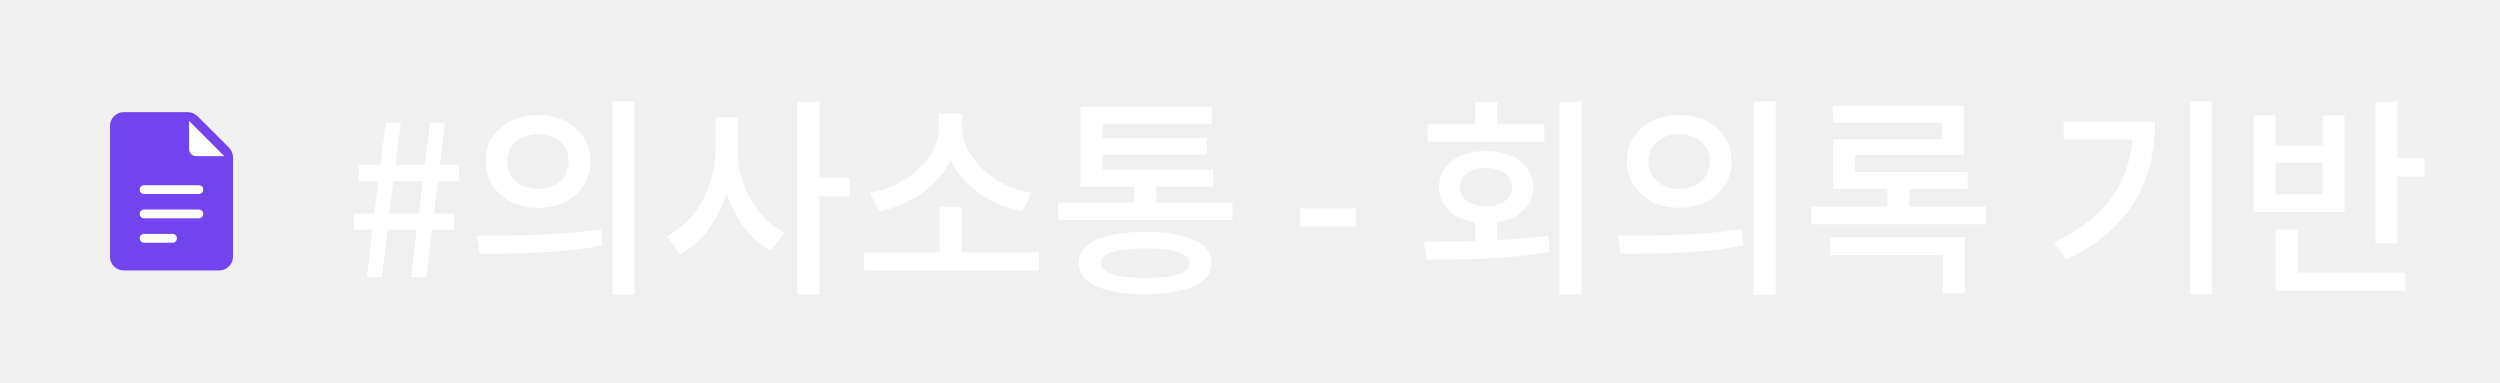
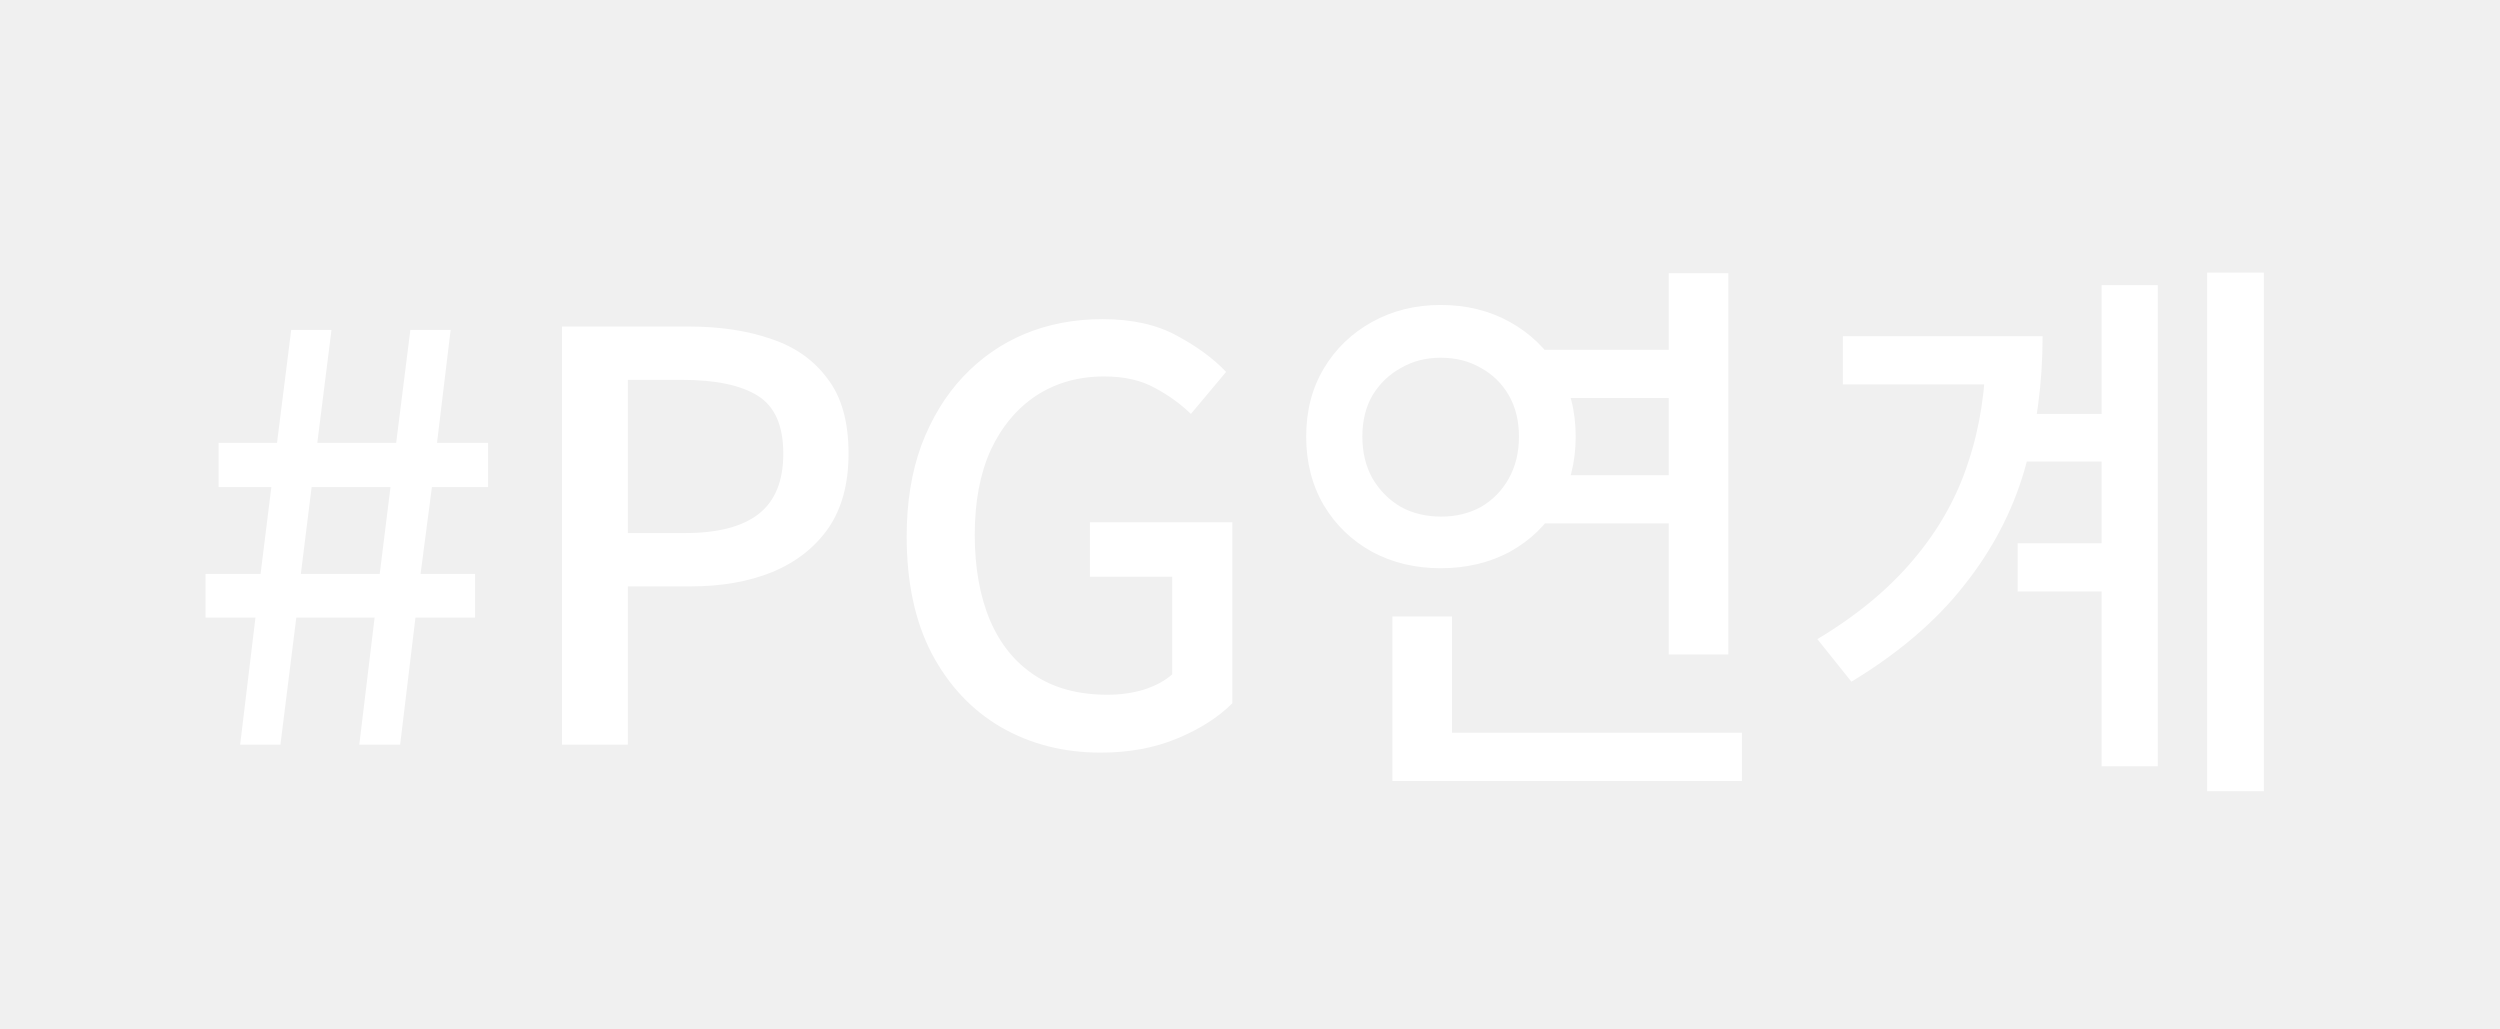
- <svg xmlns="http://www.w3.org/2000/svg" width="379" height="58" viewBox="0 0 379 58" fill="none">
-   <path d="M19 18L27 17.5L31.5 19.5L34 23.5V40H19V18Z" fill="white" />
-   <path d="M21.847 29.411H30.154C30.343 29.411 30.502 29.347 30.63 29.219C30.758 29.091 30.822 28.932 30.822 28.743C30.822 28.553 30.758 28.395 30.63 28.268C30.502 28.141 30.343 28.077 30.155 28.077H21.847C21.658 28.077 21.499 28.141 21.371 28.269C21.244 28.397 21.18 28.556 21.18 28.744C21.18 28.933 21.244 29.092 21.371 29.22C21.498 29.348 21.657 29.412 21.847 29.411ZM21.847 33.103H30.154C30.343 33.103 30.502 33.039 30.63 32.911C30.758 32.783 30.822 32.624 30.822 32.435C30.822 32.245 30.758 32.087 30.63 31.96C30.502 31.833 30.343 31.769 30.155 31.769H21.847C21.658 31.769 21.499 31.833 21.371 31.961C21.244 32.089 21.18 32.248 21.18 32.437C21.18 32.627 21.244 32.785 21.371 32.912C21.498 33.039 21.657 33.103 21.847 33.103ZM21.847 36.796H26.154C26.343 36.796 26.502 36.732 26.63 36.603C26.758 36.474 26.822 36.316 26.822 36.128C26.822 35.94 26.758 35.782 26.63 35.653C26.502 35.524 26.343 35.46 26.155 35.461H21.847C21.658 35.461 21.499 35.525 21.371 35.653C21.244 35.781 21.18 35.94 21.18 36.129C21.18 36.319 21.244 36.477 21.371 36.604C21.498 36.731 21.657 36.796 21.847 36.796ZM18.82 41C18.207 41 17.695 40.795 17.284 40.384C16.874 39.973 16.668 39.461 16.667 38.847V19.153C16.667 18.54 16.873 18.028 17.284 17.617C17.696 17.207 18.208 17.001 18.822 17H28.439C28.733 17 29.014 17.058 29.282 17.173C29.549 17.289 29.779 17.444 29.972 17.639L34.694 22.36C34.886 22.554 35.041 22.784 35.158 23.051C35.274 23.317 35.332 23.598 35.332 23.893V38.845C35.332 39.459 35.127 39.971 34.715 40.383C34.303 40.794 33.792 41 33.18 41H18.82ZM28.667 22.6C28.667 22.902 28.769 23.156 28.974 23.36C29.178 23.564 29.431 23.667 29.734 23.667H34L28.667 18.333V22.6Z" fill="#7244ED" />
-   <path d="M55.606 42L56.47 34.832H53.654V32.368H56.758L57.366 27.472H54.39V24.976H57.686L58.486 18.608H60.758L59.958 24.976H64.406L65.206 18.608H67.478L66.71 24.976H69.59V27.472H66.422L65.782 32.368H68.854V34.832H65.494L64.63 42H62.326L63.19 34.832H58.774L57.878 42H55.606ZM59.03 32.368H63.478L64.086 27.472H59.638L59.03 32.368ZM81.568 17.424C83.104 17.424 84.47 17.723 85.664 18.32C86.859 18.917 87.798 19.749 88.48 20.816C89.163 21.861 89.504 23.077 89.504 24.464C89.504 25.829 89.163 27.045 88.48 28.112C87.798 29.179 86.859 30.011 85.664 30.608C84.47 31.205 83.104 31.504 81.568 31.504C80.054 31.504 78.699 31.205 77.504 30.608C76.31 30.011 75.36 29.179 74.656 28.112C73.974 27.045 73.632 25.829 73.632 24.464C73.632 23.077 73.974 21.861 74.656 20.816C75.36 19.749 76.31 18.917 77.504 18.32C78.699 17.723 80.054 17.424 81.568 17.424ZM81.568 20.336C80.694 20.336 79.894 20.507 79.168 20.848C78.464 21.168 77.91 21.637 77.504 22.256C77.099 22.875 76.896 23.611 76.896 24.464C76.896 25.296 77.099 26.032 77.504 26.672C77.91 27.291 78.464 27.771 79.168 28.112C79.894 28.453 80.694 28.624 81.568 28.624C82.464 28.624 83.254 28.453 83.936 28.112C84.64 27.771 85.195 27.291 85.6 26.672C86.006 26.032 86.208 25.296 86.208 24.464C86.208 23.611 86.006 22.875 85.6 22.256C85.195 21.637 84.64 21.168 83.936 20.848C83.254 20.507 82.464 20.336 81.568 20.336ZM92.832 15.376H96.192V44.688H92.832V15.376ZM72.704 38.48L72.256 35.728C74.027 35.728 75.968 35.717 78.08 35.696C80.192 35.653 82.358 35.568 84.576 35.44C86.816 35.291 88.982 35.056 91.072 34.736L91.328 37.2C89.174 37.605 86.987 37.904 84.768 38.096C82.571 38.267 80.438 38.373 78.368 38.416C76.299 38.459 74.411 38.48 72.704 38.48ZM108.478 17.808H111.198V22.608C111.198 24.293 111.006 25.957 110.622 27.6C110.259 29.221 109.726 30.736 109.022 32.144C108.339 33.552 107.496 34.811 106.494 35.92C105.491 37.008 104.36 37.872 103.102 38.512L101.086 35.792C102.216 35.237 103.24 34.501 104.158 33.584C105.075 32.645 105.854 31.589 106.494 30.416C107.134 29.221 107.624 27.963 107.966 26.64C108.307 25.296 108.478 23.952 108.478 22.608V17.808ZM109.086 17.808H111.806V22.608C111.806 23.909 111.966 25.2 112.286 26.48C112.606 27.739 113.075 28.944 113.694 30.096C114.334 31.227 115.091 32.24 115.966 33.136C116.84 34.032 117.822 34.747 118.91 35.28L116.862 37.968C115.646 37.328 114.558 36.485 113.598 35.44C112.659 34.373 111.848 33.157 111.166 31.792C110.504 30.427 109.992 28.965 109.63 27.408C109.267 25.851 109.086 24.251 109.086 22.608V17.808ZM120.862 15.408H124.222V44.656H120.862V15.408ZM123.486 26.96H128.766V29.776H123.486V26.96ZM131.003 38.256H157.499V41.008H131.003V38.256ZM142.459 31.408H145.787V39.056H142.459V31.408ZM142.331 17.2H145.275V19.408C145.275 20.645 145.073 21.84 144.667 22.992C144.283 24.123 143.718 25.179 142.971 26.16C142.246 27.141 141.382 28.027 140.379 28.816C139.377 29.605 138.267 30.277 137.051 30.832C135.857 31.387 134.598 31.792 133.275 32.048L131.867 29.232C133.019 29.04 134.118 28.72 135.163 28.272C136.209 27.824 137.169 27.28 138.043 26.64C138.918 26 139.675 25.296 140.315 24.528C140.955 23.739 141.446 22.917 141.787 22.064C142.15 21.189 142.331 20.304 142.331 19.408V17.2ZM142.971 17.2H145.883V19.408C145.883 20.304 146.065 21.189 146.427 22.064C146.79 22.939 147.291 23.76 147.931 24.528C148.571 25.296 149.329 26.011 150.203 26.672C151.078 27.312 152.038 27.856 153.083 28.304C154.129 28.731 155.238 29.04 156.411 29.232L154.971 32.048C153.649 31.792 152.379 31.387 151.163 30.832C149.969 30.277 148.87 29.616 147.867 28.848C146.865 28.059 145.99 27.173 145.243 26.192C144.518 25.189 143.953 24.123 143.547 22.992C143.163 21.84 142.971 20.645 142.971 19.408V17.2ZM160.409 30.704H186.841V33.36H160.409V30.704ZM171.961 27.216H175.289V31.728H171.961V27.216ZM163.801 25.712H183.897V28.304H163.801V25.712ZM163.801 16.176H183.705V18.768H167.161V27.152H163.801V16.176ZM166.169 20.944H182.969V23.44H166.169V20.944ZM173.593 35.152C176.793 35.152 179.267 35.557 181.017 36.368C182.787 37.157 183.673 38.331 183.673 39.888C183.673 41.424 182.787 42.587 181.017 43.376C179.267 44.187 176.793 44.592 173.593 44.592C170.414 44.592 167.939 44.187 166.169 43.376C164.419 42.587 163.545 41.424 163.545 39.888C163.545 38.331 164.419 37.157 166.169 36.368C167.939 35.557 170.414 35.152 173.593 35.152ZM173.593 37.648C171.395 37.648 169.731 37.84 168.601 38.224C167.47 38.587 166.905 39.141 166.905 39.888C166.905 40.635 167.47 41.2 168.601 41.584C169.731 41.947 171.395 42.128 173.593 42.128C175.811 42.128 177.486 41.947 178.617 41.584C179.747 41.2 180.313 40.635 180.313 39.888C180.313 39.141 179.747 38.587 178.617 38.224C177.486 37.84 175.811 37.648 173.593 37.648ZM197.098 34.32V31.6H205.546V34.32H197.098ZM223.627 33.04H226.987V37.84H223.627V33.04ZM236.395 15.408H239.755V44.656H236.395V15.408ZM216.267 39.376L215.851 36.624C217.664 36.624 219.627 36.613 221.739 36.592C223.872 36.549 226.048 36.464 228.267 36.336C230.485 36.208 232.629 36.016 234.699 35.76L234.955 38.192C232.8 38.555 230.624 38.821 228.427 38.992C226.251 39.163 224.117 39.269 222.027 39.312C219.957 39.355 218.037 39.376 216.267 39.376ZM216.427 18.832H234.123V21.488H216.427V18.832ZM225.259 22.896C226.688 22.896 227.936 23.131 229.003 23.6C230.069 24.048 230.901 24.677 231.499 25.488C232.117 26.299 232.427 27.259 232.427 28.368C232.427 29.456 232.117 30.416 231.499 31.248C230.901 32.059 230.069 32.688 229.003 33.136C227.936 33.584 226.688 33.808 225.259 33.808C223.872 33.808 222.635 33.584 221.547 33.136C220.48 32.688 219.648 32.059 219.051 31.248C218.453 30.416 218.155 29.456 218.155 28.368C218.155 27.259 218.453 26.299 219.051 25.488C219.648 24.677 220.48 24.048 221.547 23.6C222.635 23.131 223.872 22.896 225.259 22.896ZM225.259 25.456C224.107 25.456 223.157 25.723 222.411 26.256C221.685 26.768 221.323 27.472 221.323 28.368C221.323 29.264 221.685 29.968 222.411 30.48C223.157 30.992 224.107 31.248 225.259 31.248C226.453 31.248 227.413 30.992 228.139 30.48C228.864 29.968 229.227 29.264 229.227 28.368C229.227 27.472 228.864 26.768 228.139 26.256C227.413 25.723 226.453 25.456 225.259 25.456ZM223.627 15.44H226.987V20.304H223.627V15.44ZM254.568 17.424C256.104 17.424 257.47 17.723 258.664 18.32C259.859 18.917 260.798 19.749 261.48 20.816C262.163 21.861 262.504 23.077 262.504 24.464C262.504 25.829 262.163 27.045 261.48 28.112C260.798 29.179 259.859 30.011 258.664 30.608C257.47 31.205 256.104 31.504 254.568 31.504C253.054 31.504 251.699 31.205 250.504 30.608C249.31 30.011 248.36 29.179 247.656 28.112C246.974 27.045 246.632 25.829 246.632 24.464C246.632 23.077 246.974 21.861 247.656 20.816C248.36 19.749 249.31 18.917 250.504 18.32C251.699 17.723 253.054 17.424 254.568 17.424ZM254.568 20.336C253.694 20.336 252.894 20.507 252.168 20.848C251.464 21.168 250.91 21.637 250.504 22.256C250.099 22.875 249.896 23.611 249.896 24.464C249.896 25.296 250.099 26.032 250.504 26.672C250.91 27.291 251.464 27.771 252.168 28.112C252.894 28.453 253.694 28.624 254.568 28.624C255.464 28.624 256.254 28.453 256.936 28.112C257.64 27.771 258.195 27.291 258.6 26.672C259.006 26.032 259.208 25.296 259.208 24.464C259.208 23.611 259.006 22.875 258.6 22.256C258.195 21.637 257.64 21.168 256.936 20.848C256.254 20.507 255.464 20.336 254.568 20.336ZM265.832 15.376H269.192V44.688H265.832V15.376ZM245.704 38.48L245.256 35.728C247.027 35.728 248.968 35.717 251.08 35.696C253.192 35.653 255.358 35.568 257.576 35.44C259.816 35.291 261.982 35.056 264.072 34.736L264.328 37.2C262.174 37.605 259.987 37.904 257.768 38.096C255.571 38.267 253.438 38.373 251.368 38.416C249.299 38.459 247.411 38.48 245.704 38.48ZM274.566 31.312H301.062V34H274.566V31.312ZM277.862 16.048H297.734V23.504H281.222V27.12H277.926V21.104H294.406V18.64H277.862V16.048ZM277.926 26.064H298.31V28.656H277.926V26.064ZM286.118 27.376H289.478V32.688H286.118V27.376ZM277.478 35.952H297.894V44.464H294.534V38.672H277.478V35.952ZM331.991 15.376H335.351V44.624H331.991V15.376ZM323.383 18.48H326.711C326.711 20.656 326.476 22.736 326.007 24.72C325.537 26.704 324.769 28.592 323.703 30.384C322.657 32.155 321.271 33.797 319.543 35.312C317.836 36.827 315.724 38.192 313.207 39.408L311.415 36.752C314.252 35.387 316.545 33.829 318.295 32.08C320.044 30.331 321.324 28.379 322.135 26.224C322.967 24.048 323.383 21.659 323.383 19.056V18.48ZM312.855 18.48H324.887V21.168H312.855V18.48ZM360.116 15.408H363.444V36.912H360.116V15.408ZM362.452 23.984H367.572V26.768H362.452V23.984ZM344.948 41.328H364.66V44.048H344.948V41.328ZM344.948 34.8H348.308V41.936H344.948V34.8ZM341.652 17.488H344.98V22.064H352.116V17.488H355.444V32.144H341.652V17.488ZM344.98 24.656V29.456H352.116V24.656H344.98Z" fill="white" />
+ <svg xmlns="http://www.w3.org/2000/svg" width="141" height="58" viewBox="0 0 141 58" fill="none">
+   <path d="M13.544 42L14.408 34.832H11.592V32.368H14.696L15.304 27.472H12.328V24.976H15.624L16.424 18.608H18.696L17.896 24.976H22.344L23.144 18.608H25.416L24.648 24.976H27.528V27.472H24.36L23.72 32.368H26.792V34.832H23.432L22.568 42H20.264L21.128 34.832H16.712L15.816 42H13.544ZM16.968 32.368H21.416L22.024 27.472H17.576L16.968 32.368ZM31.698 42V18.416H38.834C40.604 18.416 42.162 18.651 43.506 19.12C44.85 19.568 45.906 20.315 46.674 21.36C47.463 22.384 47.858 23.792 47.858 25.584C47.858 27.291 47.474 28.699 46.706 29.808C45.938 30.896 44.882 31.717 43.538 32.272C42.215 32.805 40.69 33.072 38.962 33.072H35.41V42H31.698ZM35.41 30.064H38.642C40.498 30.064 41.884 29.701 42.802 28.976C43.719 28.251 44.178 27.12 44.178 25.584C44.178 24.005 43.698 22.917 42.738 22.32C41.778 21.723 40.359 21.424 38.482 21.424H35.41V30.064ZM62.08 42.448C59.989 42.448 58.112 41.968 56.448 41.008C54.805 40.048 53.504 38.661 52.544 36.848C51.605 35.035 51.136 32.837 51.136 30.256C51.136 28.336 51.413 26.619 51.968 25.104C52.544 23.589 53.322 22.309 54.304 21.264C55.306 20.197 56.469 19.387 57.792 18.832C59.136 18.277 60.597 18 62.176 18C63.84 18 65.237 18.309 66.368 18.928C67.52 19.547 68.448 20.229 69.152 20.976L67.168 23.344C66.57 22.768 65.888 22.277 65.12 21.872C64.352 21.445 63.402 21.232 62.272 21.232C60.821 21.232 59.541 21.595 58.432 22.32C57.344 23.045 56.49 24.069 55.872 25.392C55.274 26.715 54.976 28.304 54.976 30.16C54.976 32.016 55.264 33.627 55.84 34.992C56.416 36.336 57.258 37.371 58.368 38.096C59.477 38.821 60.842 39.184 62.464 39.184C63.189 39.184 63.872 39.088 64.512 38.896C65.173 38.683 65.706 38.395 66.112 38.032V32.528H61.472V29.456H69.504V39.664C68.714 40.453 67.68 41.115 66.4 41.648C65.12 42.181 63.68 42.448 62.08 42.448ZM86.629 19.728H95.365V22.448H86.629V19.728ZM86.629 26.8H95.365V29.52H86.629V26.8ZM94.117 15.408H97.477V36.912H94.117V15.408ZM78.533 41.328H98.245V44.048H78.533V41.328ZM78.533 34.768H81.893V42.64H78.533V34.768ZM81.253 17.2C82.704 17.2 84.005 17.52 85.157 18.16C86.309 18.8 87.216 19.675 87.877 20.784C88.539 21.893 88.869 23.173 88.869 24.624C88.869 26.075 88.539 27.365 87.877 28.496C87.216 29.605 86.309 30.48 85.157 31.12C84.005 31.739 82.704 32.048 81.253 32.048C79.824 32.048 78.533 31.739 77.381 31.12C76.229 30.48 75.323 29.605 74.661 28.496C74 27.365 73.669 26.075 73.669 24.624C73.669 23.173 74 21.893 74.661 20.784C75.323 19.675 76.229 18.8 77.381 18.16C78.533 17.52 79.824 17.2 81.253 17.2ZM81.253 20.176C80.421 20.176 79.675 20.368 79.013 20.752C78.352 21.115 77.819 21.627 77.413 22.288C77.029 22.949 76.837 23.728 76.837 24.624C76.837 25.52 77.029 26.309 77.413 26.992C77.819 27.675 78.352 28.208 79.013 28.592C79.675 28.955 80.432 29.136 81.285 29.136C82.117 29.136 82.864 28.955 83.525 28.592C84.187 28.208 84.709 27.675 85.093 26.992C85.477 26.309 85.669 25.52 85.669 24.624C85.669 23.728 85.477 22.949 85.093 22.288C84.709 21.627 84.187 21.115 83.525 20.752C82.864 20.368 82.107 20.176 81.253 20.176ZM114.019 23.344H120.227V26.032H114.019V23.344ZM113.795 30.64H120.163V33.36H113.795V30.64ZM124.483 15.376H127.683V44.624H124.483V15.376ZM118.531 16.08H121.699V43.216H118.531V16.08ZM112.003 18.96H115.203C115.203 21.627 114.861 24.144 114.179 26.512C113.496 28.859 112.355 31.035 110.755 33.04C109.176 35.045 107.064 36.848 104.419 38.448L102.499 36.048C104.739 34.704 106.552 33.2 107.939 31.536C109.347 29.872 110.371 28.048 111.011 26.064C111.672 24.08 112.003 21.936 112.003 19.632V18.96ZM103.939 18.96H113.187V21.68H103.939V18.96Z" fill="white" />
</svg>
